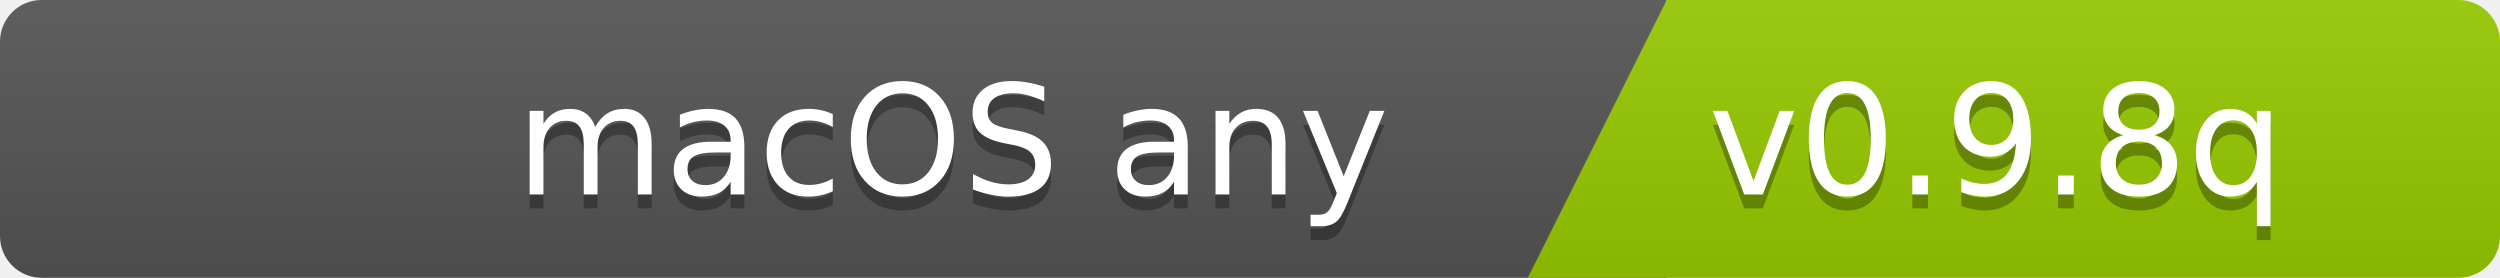
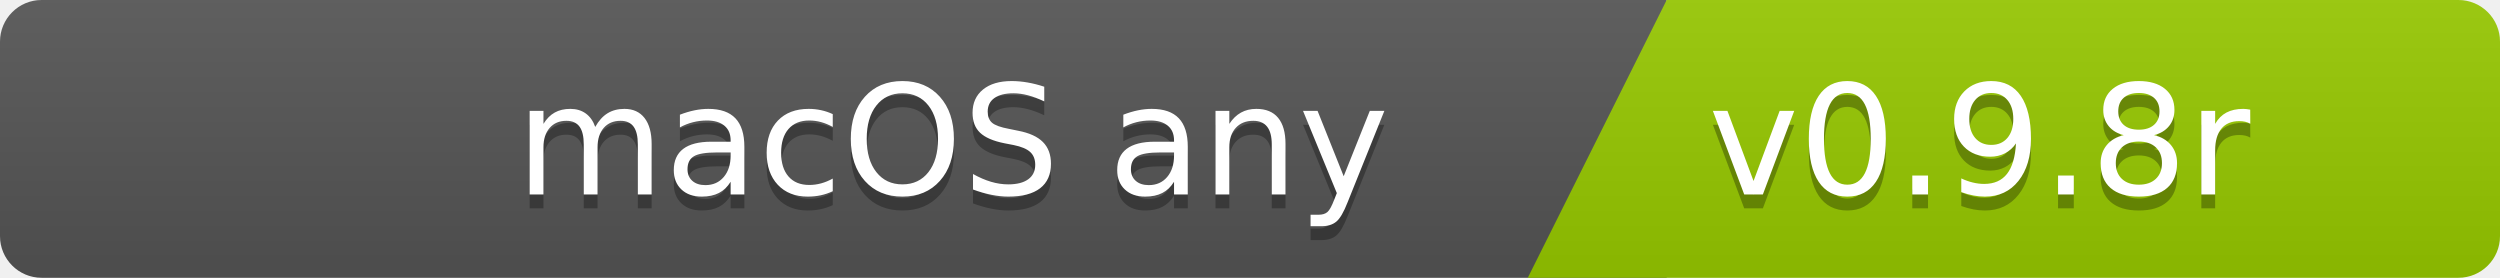
<svg xmlns="http://www.w3.org/2000/svg" width="180" height="20">
  <linearGradient id="b" x2="0" y2="100%">
    <stop offset="0" stop-color="#bbb" stop-opacity=".1" />
    <stop offset="1" stop-opacity=".1" />
  </linearGradient>
  <clipPath id="a">
    <rect width="180" height="20" rx="3" fill="#fff" />
  </clipPath>
  <g clip-path="url(#a)">
    <path fill="#555" d="M0   0h120v20H0z" />
    <path fill="#97ca00" d="M120 0h125v20H110z" />
    <path fill="url(#b)" d="M0   0h180v20H0z" />
  </g>
  <g fill="#fff" font-family="DejaVu Sans,Verdana,Geneva,sans-serif" font-size="110">
    <text x="1000" y="150" fill="#010101" fill-opacity=".3" transform="scale(.1)" text-anchor="end">macOS any</text>
    <text x="1000" y="140" transform="scale(.1)" text-anchor="end">macOS any</text>
-     <text x="1230" y="150" fill="#010101" fill-opacity=".3" transform="scale(.1)" text-anchor="start">v0.9.8q</text>
-     <text x="1230" y="140" transform="scale(.1)" text-anchor="start">v0.9.8q</text>
+     <text x="1230" y="150" fill="#010101" fill-opacity=".3" transform="scale(.1)" text-anchor="start">v0.9.8r</text>
+     <text x="1230" y="140" transform="scale(.1)" text-anchor="start">v0.9.8r</text>
  </g>
</svg>
